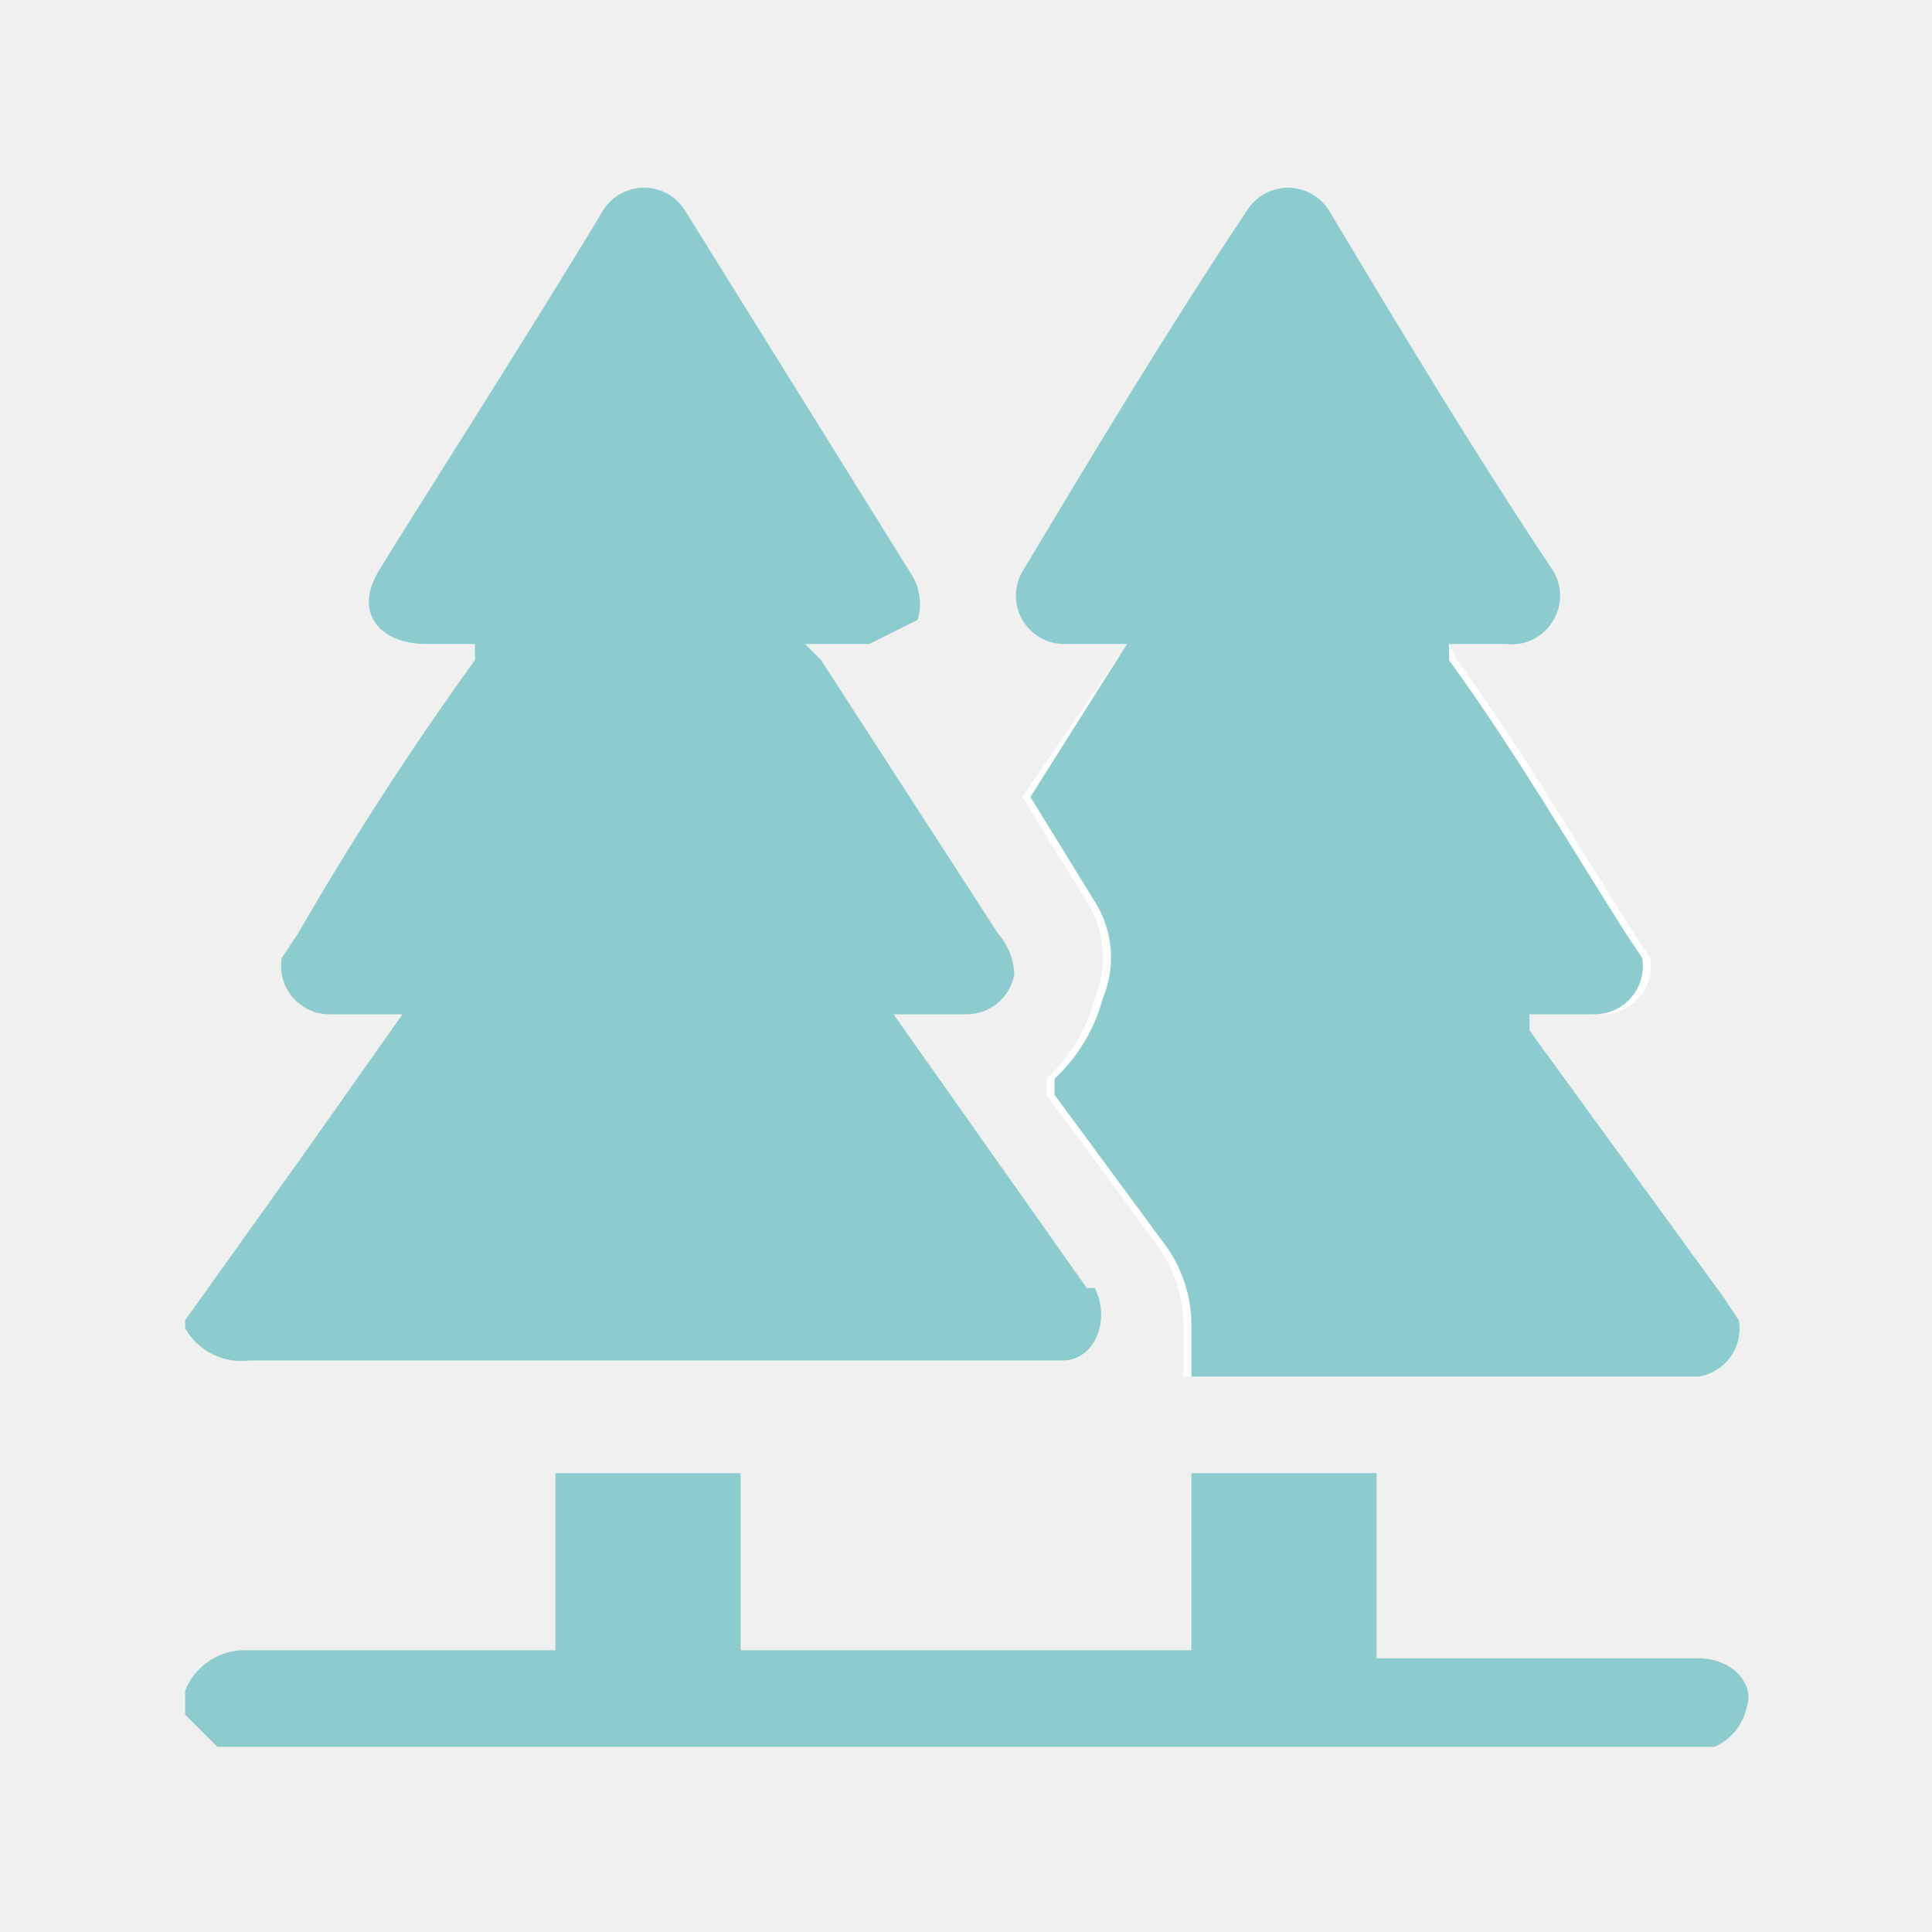
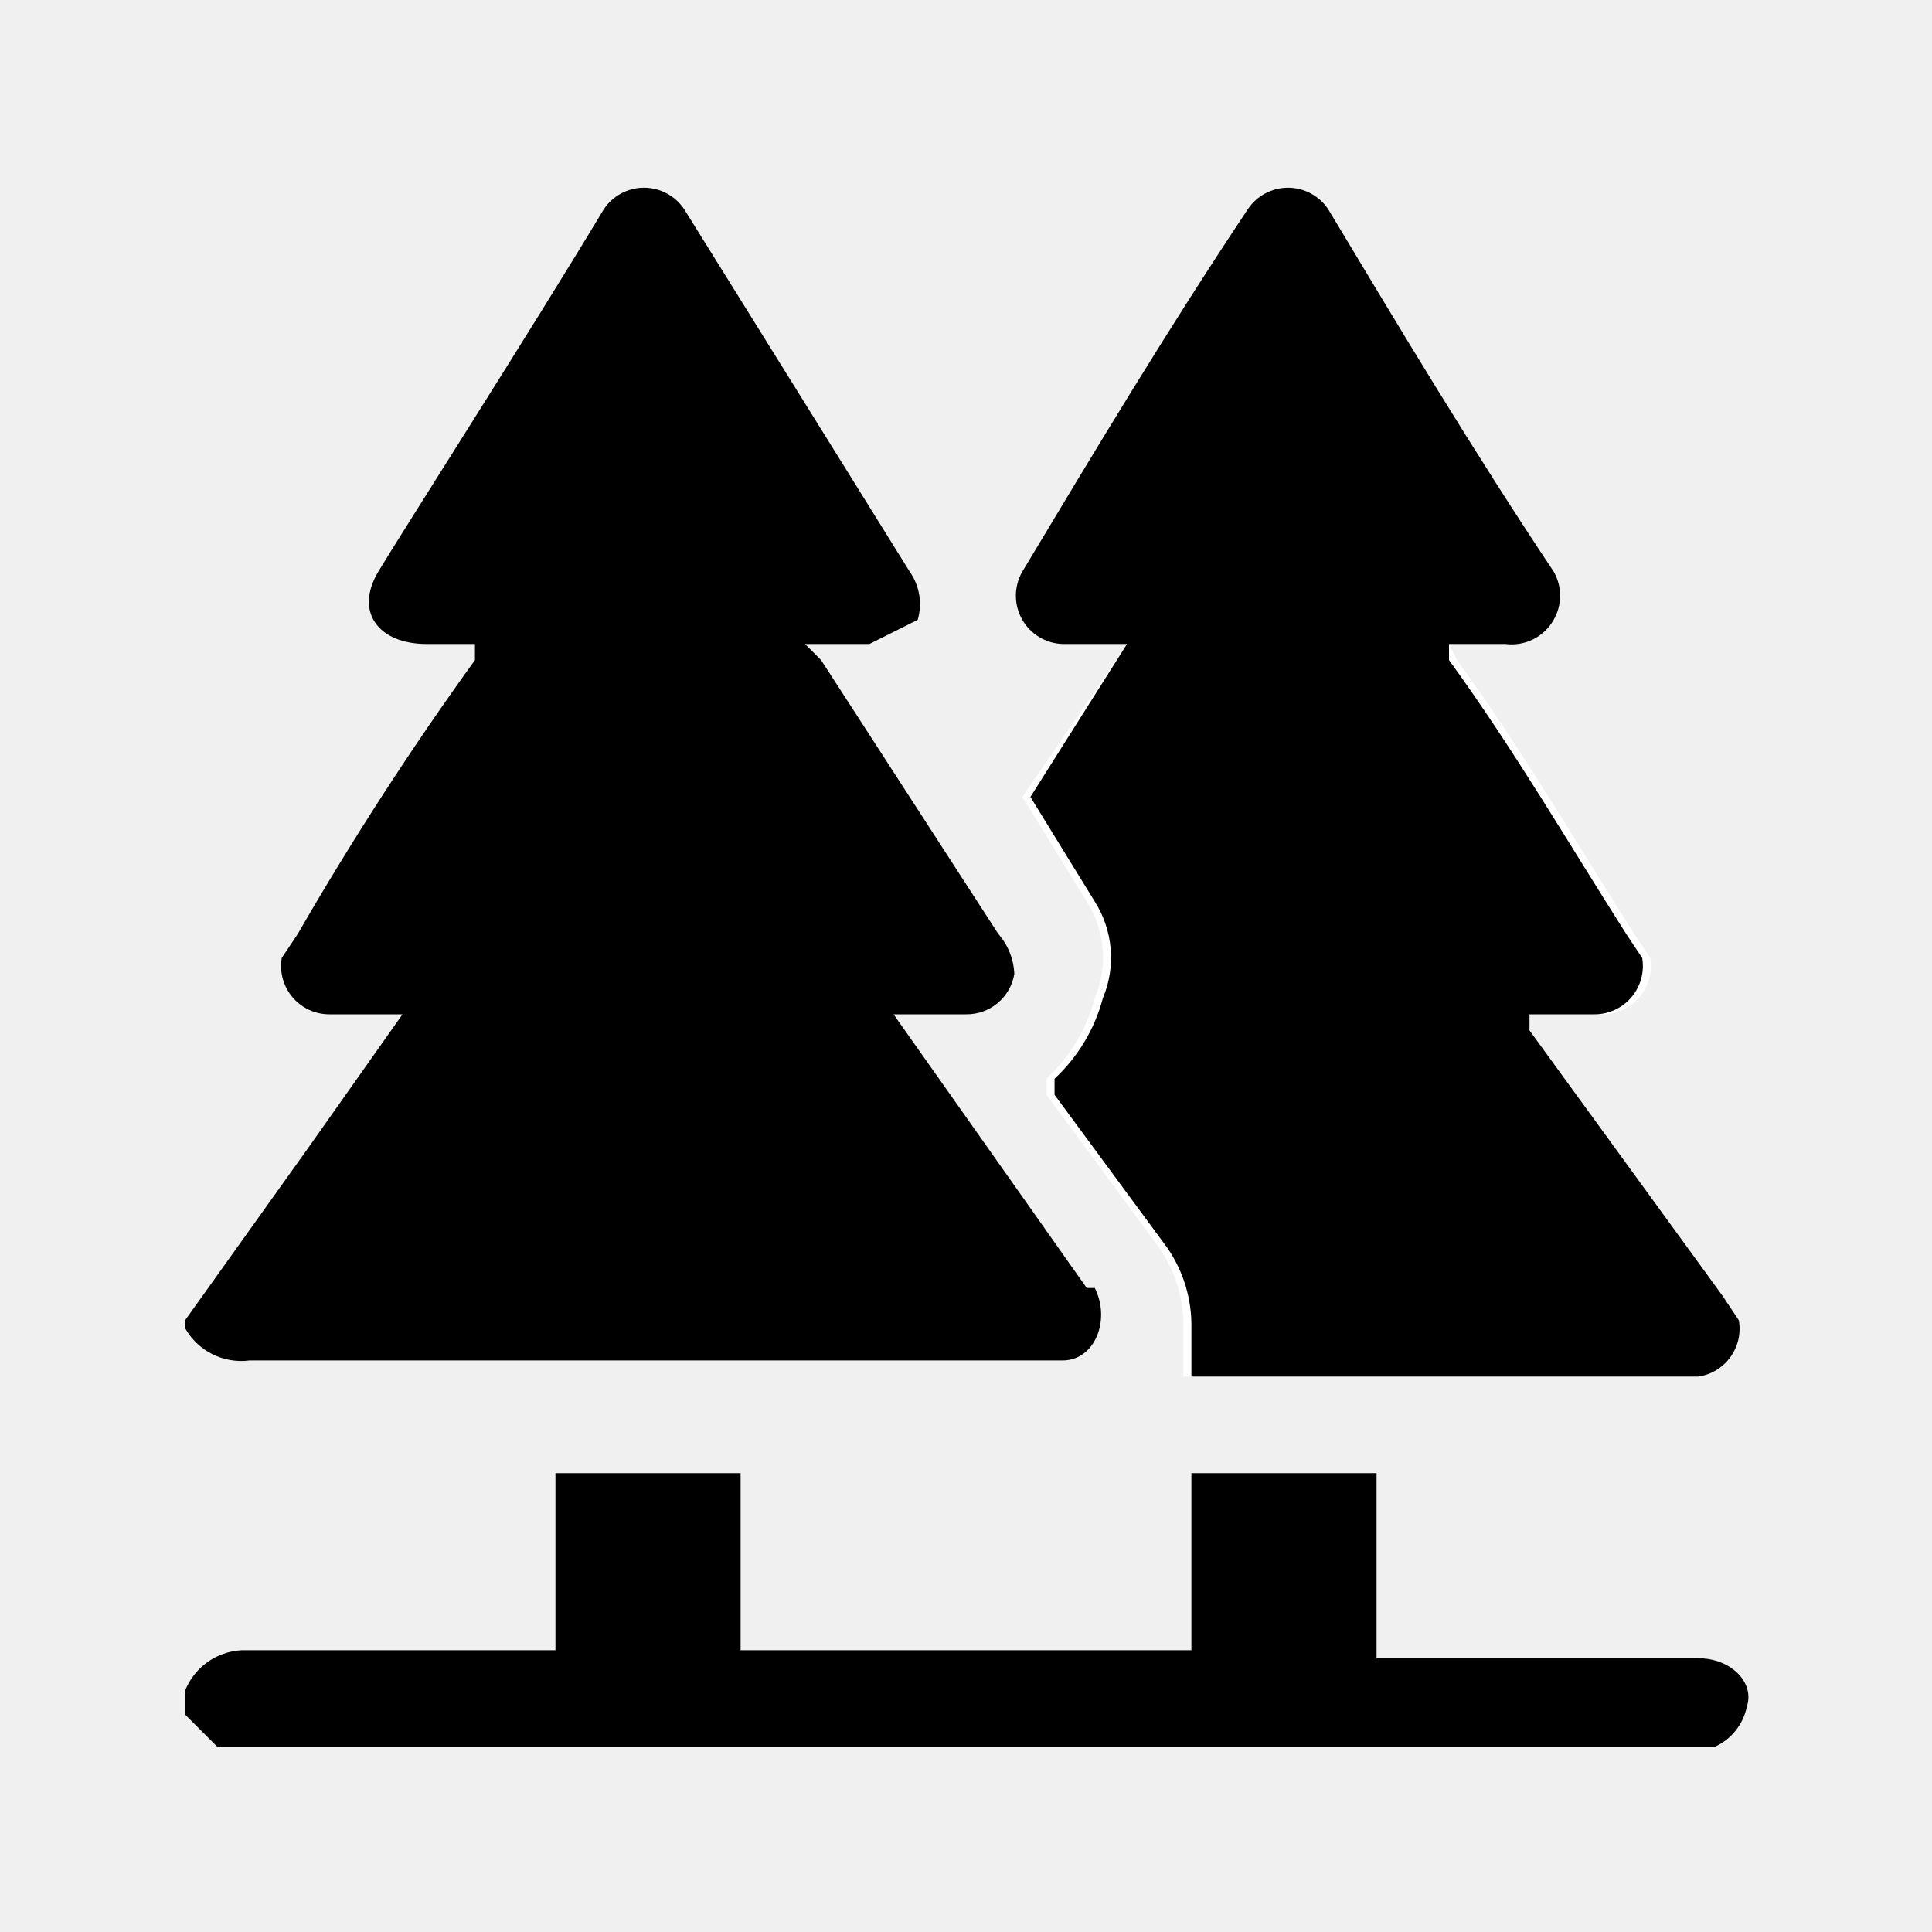
- <svg xmlns="http://www.w3.org/2000/svg" id="Capa_1" data-name="Capa 1" height="54px" viewBox="0 0 24 24" width="54px" fill="#8cccce">
+ <svg xmlns="http://www.w3.org/2000/svg" id="Capa_1" data-name="Capa 1" height="54px" viewBox="0 0 24 24" width="54px" fill="#000000">
  <path d="M18,8h.7a.6.6,0,0,0,.6-.3.6.6,0,0,0,0-.6c-1-1.5-1.9-3-2.8-4.5a.6.6,0,0,0-1,0c-1,1.5-1.9,3-2.8,4.5a.6.6,0,0,0,.5.9H14L12.7,9.9l.8,1.3a1.3,1.3,0,0,1,.1,1.2,2.1,2.1,0,0,1-.6,1v.2l1.4,1.9a1.7,1.7,0,0,1,.3,1v.6h6.4a.6.6,0,0,0,.5-.7l-.2-.3-2.4-3.3v-.2h.9a.6.6,0,0,0,.6-.7l-.2-.3c-.7-1.1-1.4-2.3-2.2-3.4Z" fill="#fff" />
  <path d="M2.3,16.4l1.5-2.1L5,12.6H4.1a.6.6,0,0,1-.6-.7l.2-.3A39.6,39.6,0,0,1,5.9,8.2V8H5.3c-.6,0-.9-.4-.6-.9s1.9-3,2.8-4.5a.6.6,0,0,1,1,0l2.8,4.5a.7.7,0,0,1,.1.6l-.6.3H10l.2.2,2.2,3.4a.8.8,0,0,1,.2.5.6.6,0,0,1-.6.5h-.9l2.4,3.4h.1c.2.4,0,.9-.4.9H3.1a.8.8,0,0,1-.8-.4Z" />
  <path d="M2.3,21a.8.8,0,0,1,.7-.5H6.9V18.3H9.2v2.2h5.6V18.3h2.3v2.3h4c.4,0,.7.3.6.6a.7.7,0,0,1-.4.5H2.7l-.4-.4Z" />
  <path d="M18,8v.2c.8,1.1,1.5,2.3,2.2,3.4l.2.3a.6.6,0,0,1-.6.7H19v.2l2.4,3.3.2.3a.6.6,0,0,1-.5.7H14.8v-.6a1.7,1.7,0,0,0-.3-1l-1.4-1.9v-.2a2.1,2.1,0,0,0,.6-1,1.3,1.3,0,0,0-.1-1.2l-.8-1.3L14,8h-.8a.6.6,0,0,1-.5-.9c.9-1.5,1.8-3,2.8-4.5a.6.6,0,0,1,1,0c.9,1.5,1.8,3,2.8,4.5a.6.6,0,0,1,0,.6.6.6,0,0,1-.6.3Z" />
</svg>
